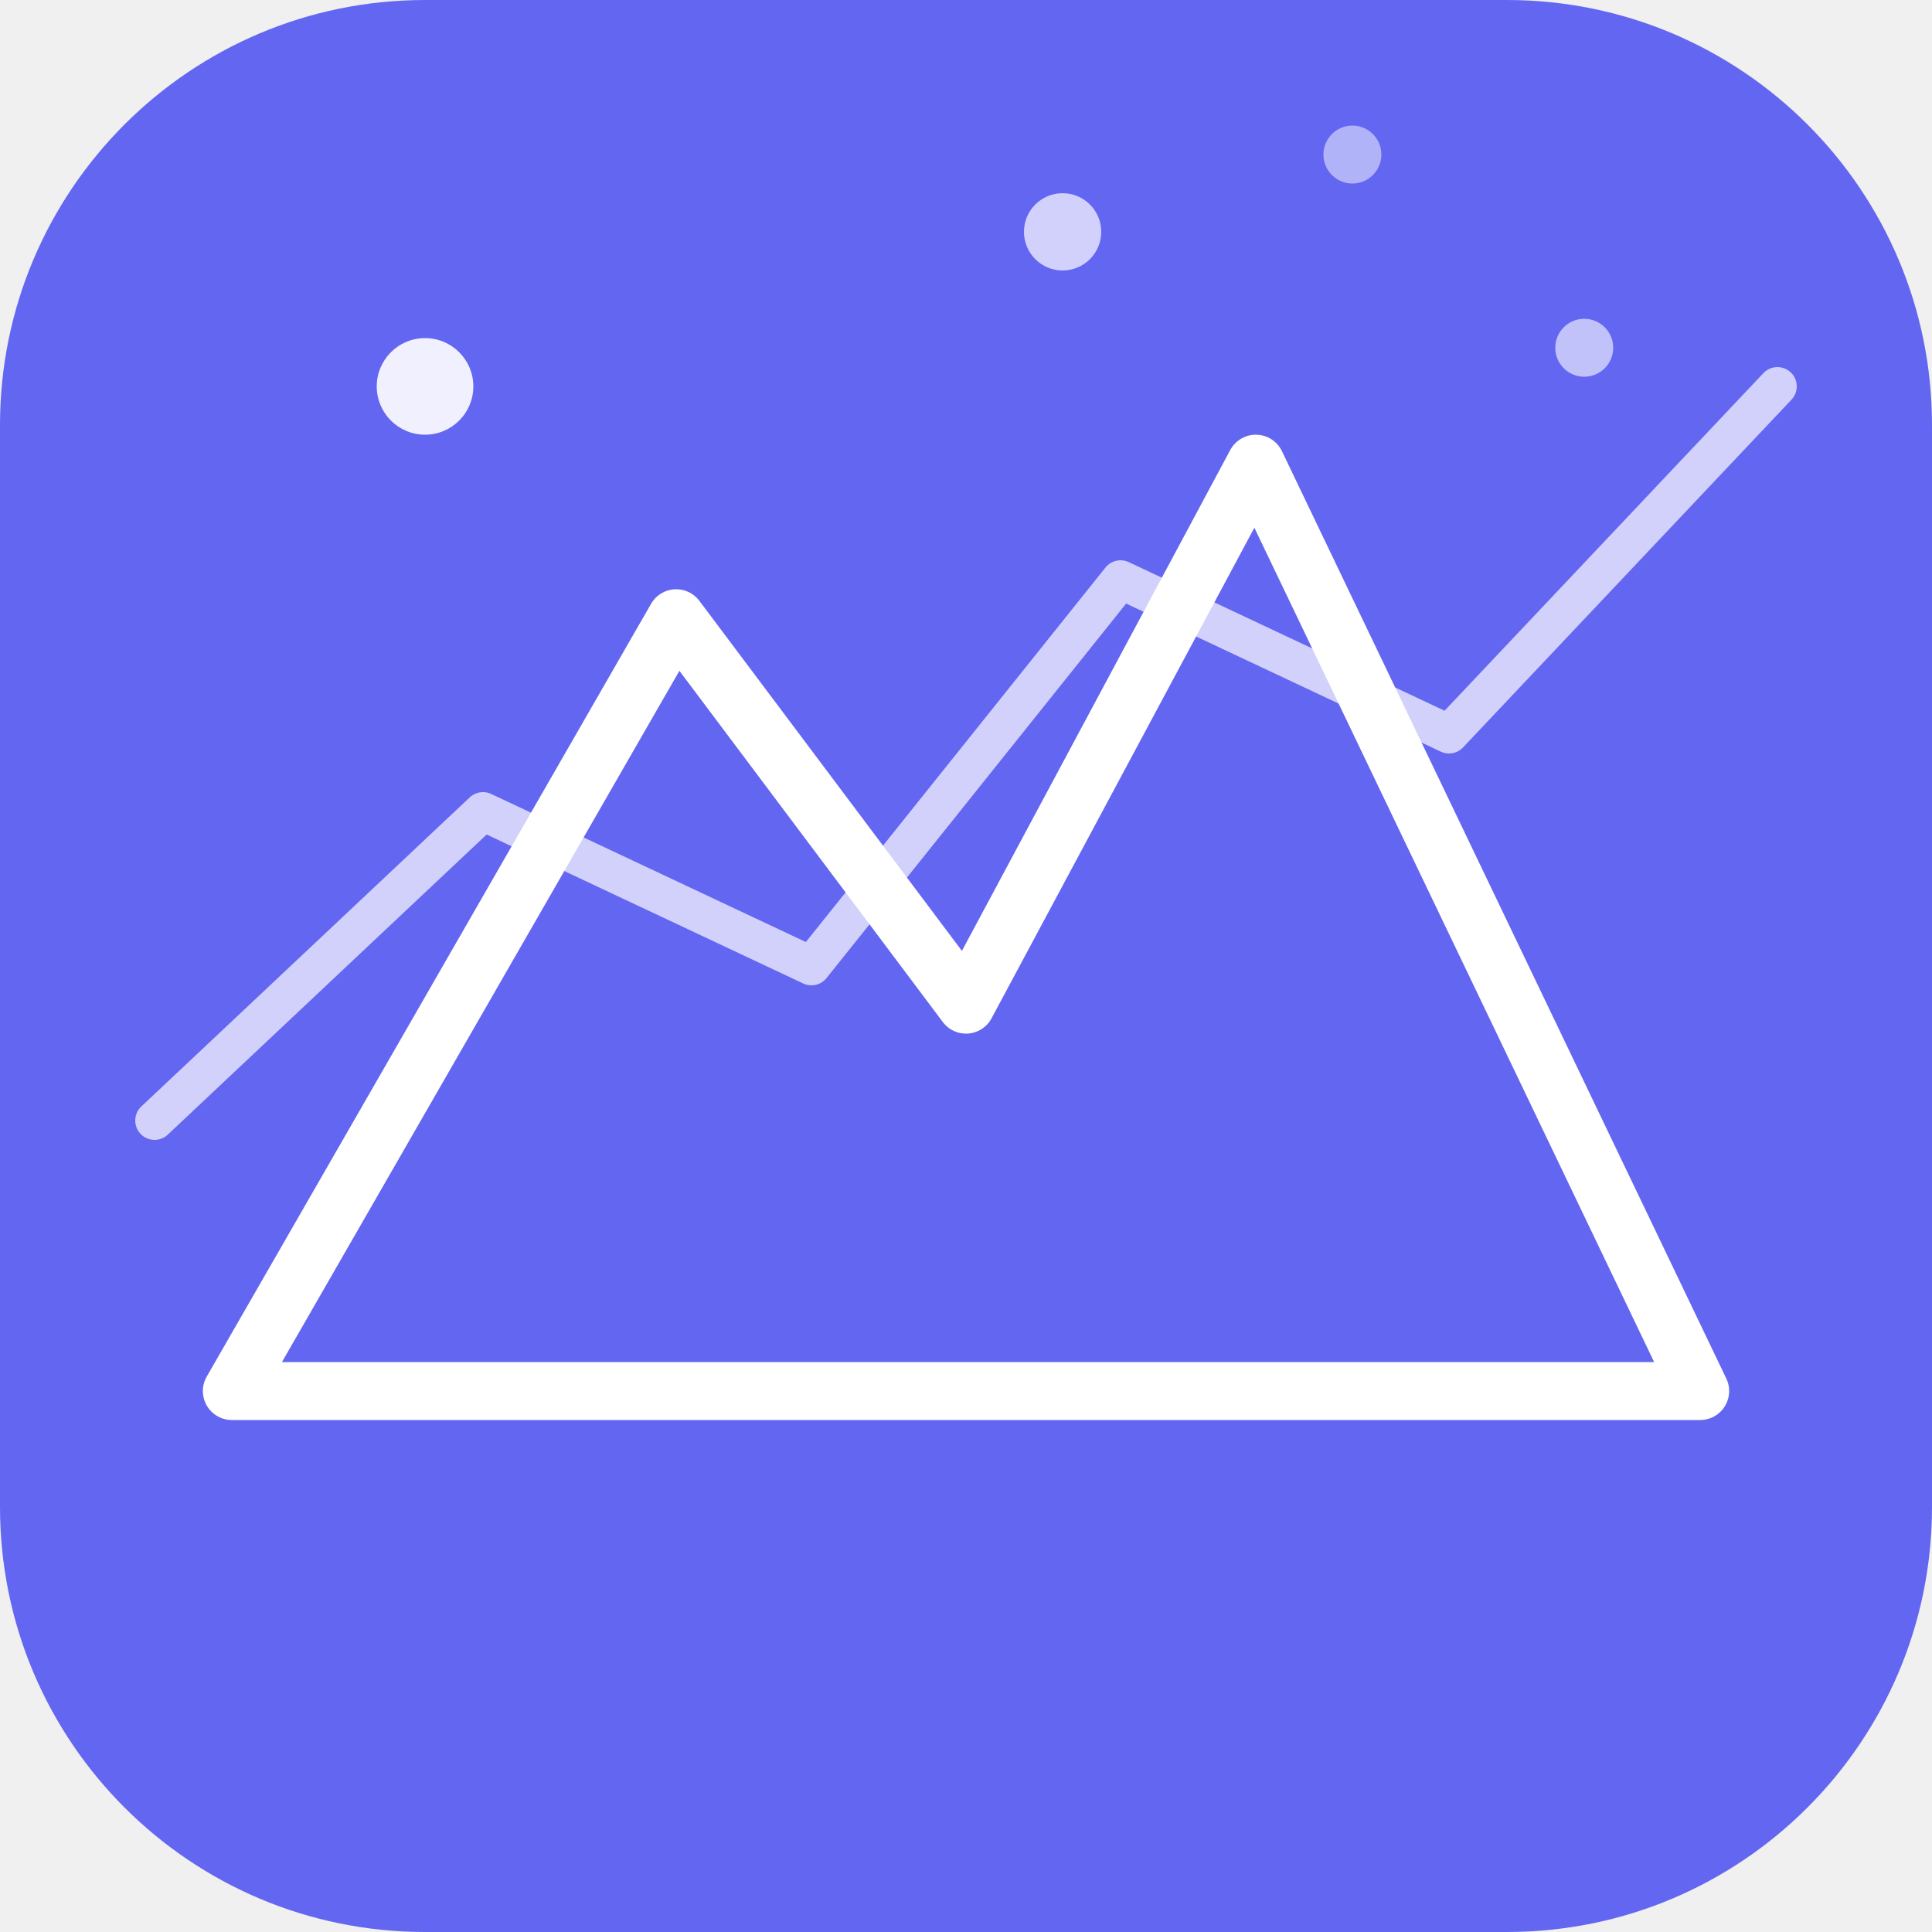
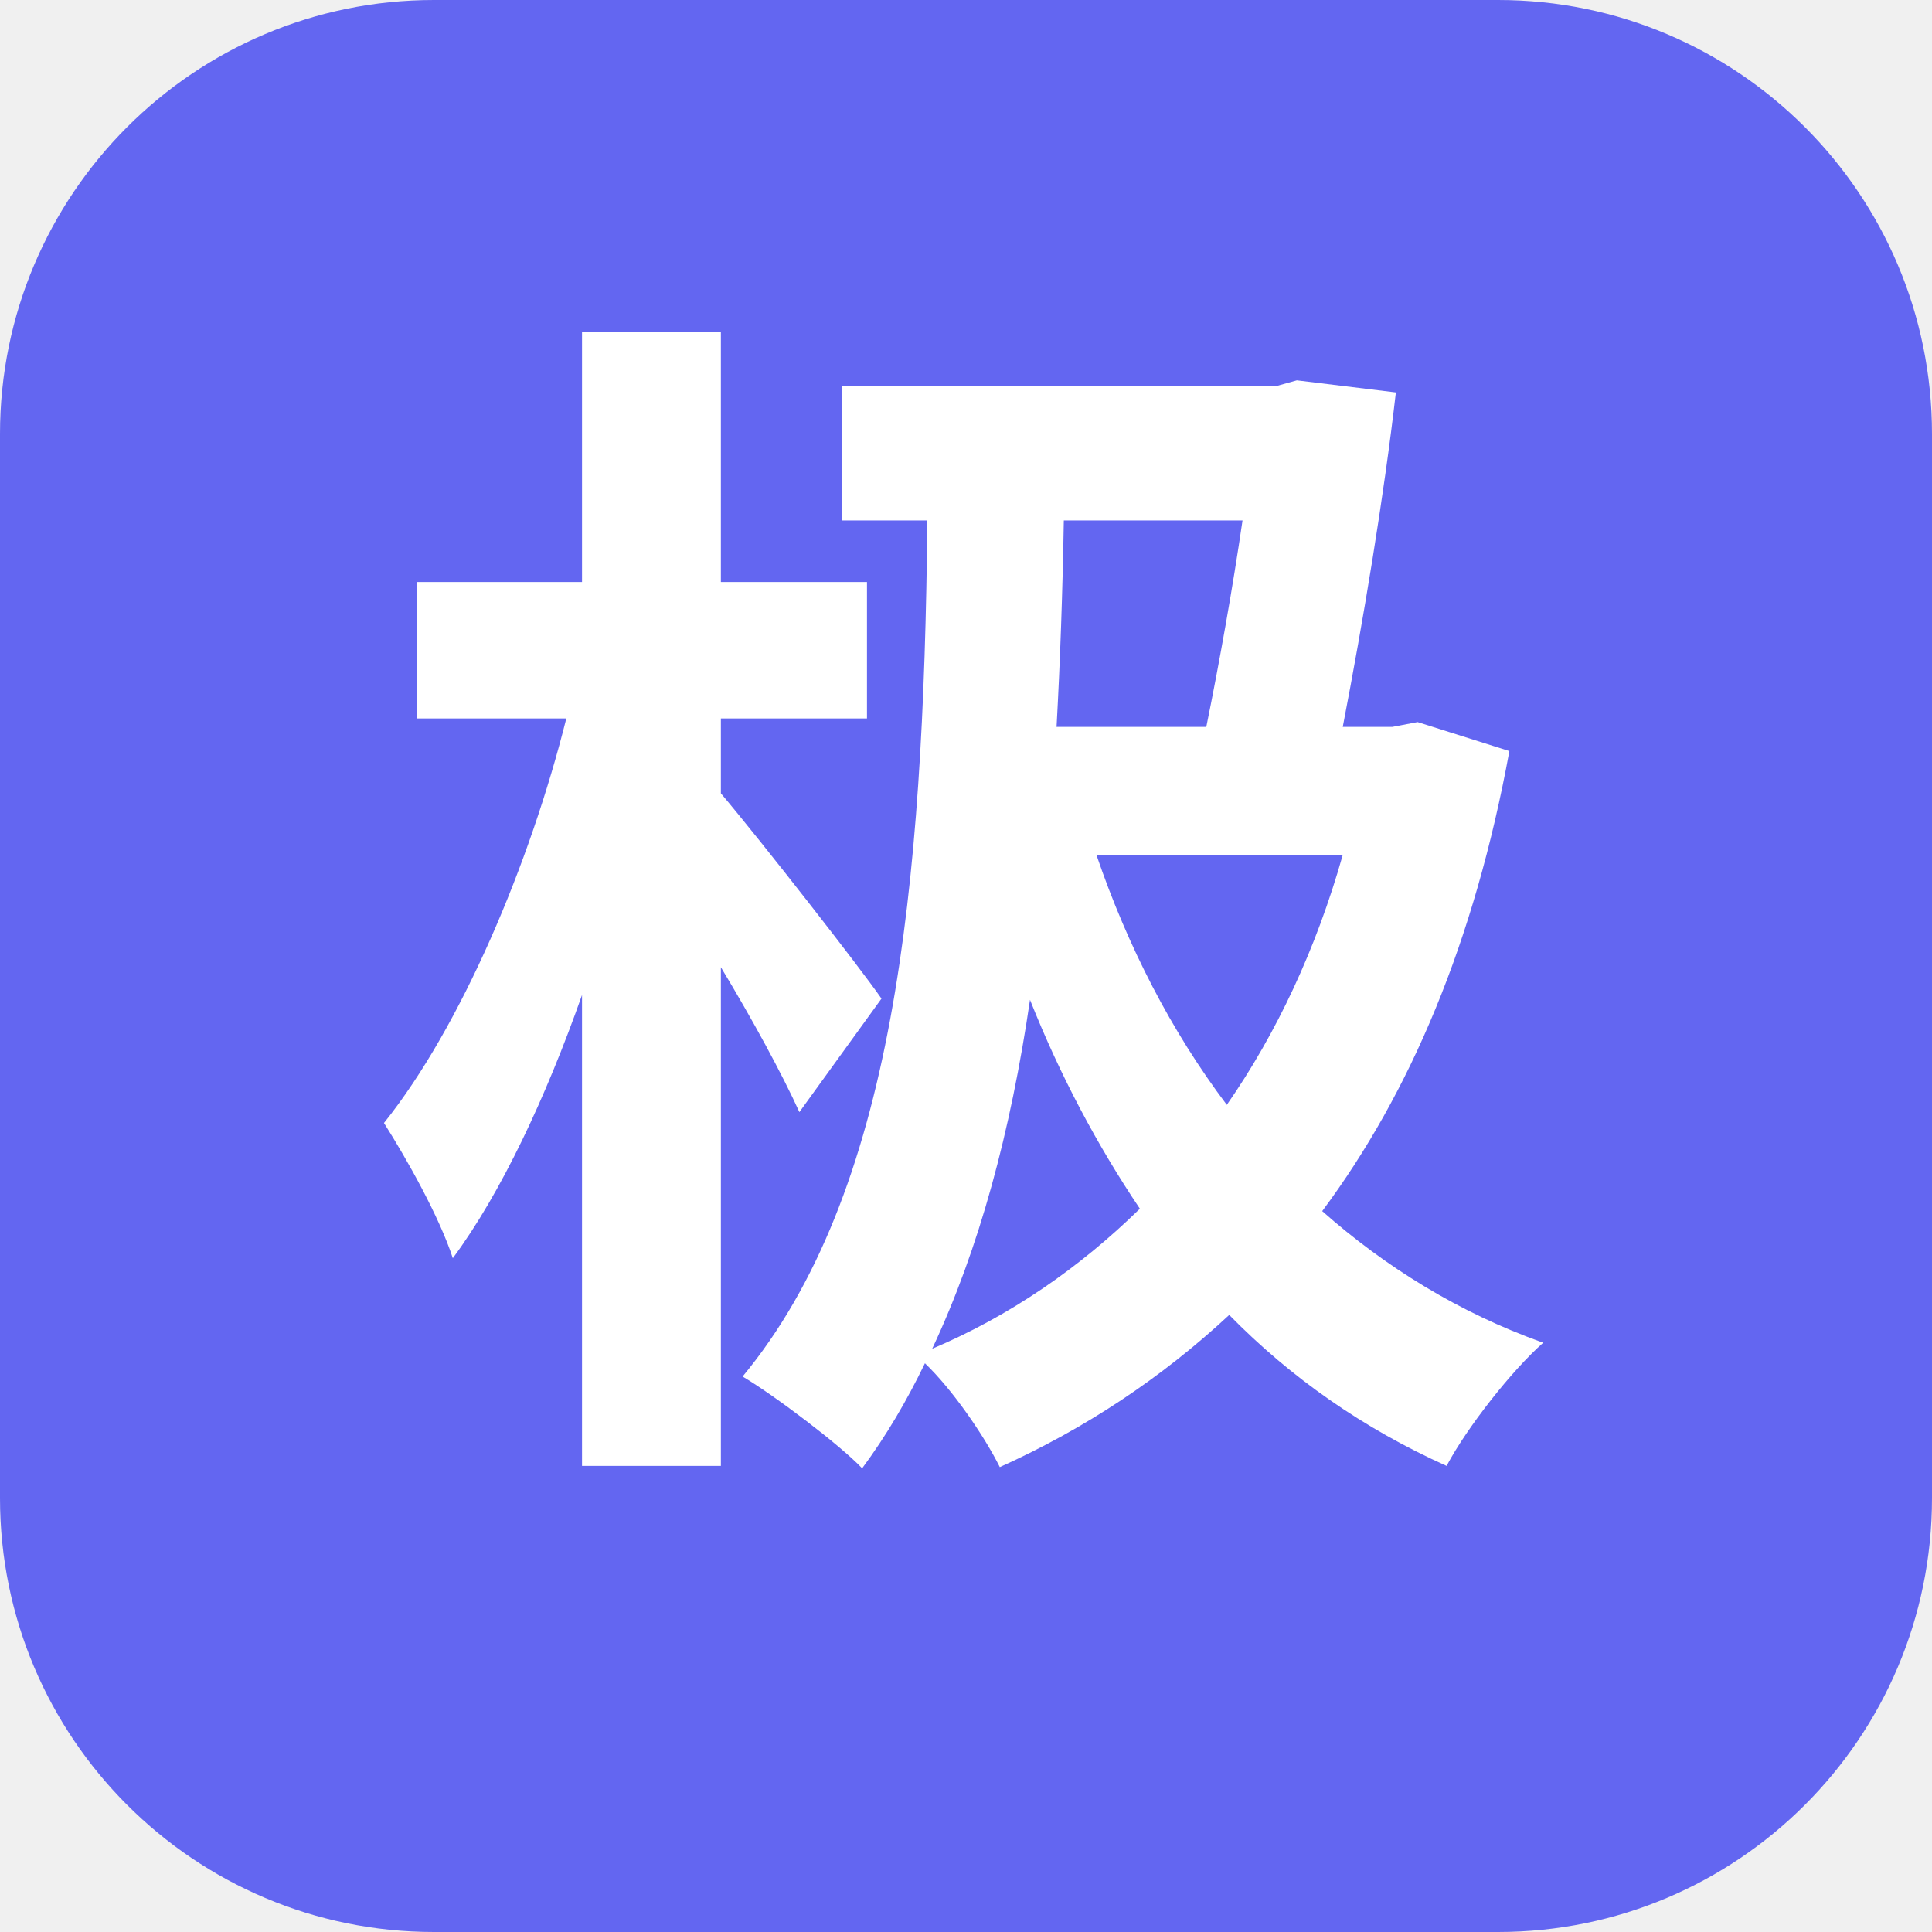
- <svg xmlns="http://www.w3.org/2000/svg" width="1024" height="1024" viewBox="0 0 100 100">
-   <rect x="0" y="0" width="100" height="100" rx="22" fill="#6366F1" />
-   <polygon points="12,72 35,32 50,52 65,24 88,72" fill="none" stroke="white" stroke-width="3" stroke-linejoin="round" />
-   <polyline points="8,58 25,42 42,50 58,30 75,38 92,20" fill="none" stroke="white" stroke-width="2" stroke-opacity="0.7" stroke-linecap="round" stroke-linejoin="round" />
-   <circle cx="22" cy="20" r="2.5" fill="white" opacity="0.9" />
-   <circle cx="55" cy="12" r="2" fill="white" opacity="0.7" />
-   <circle cx="82" cy="18" r="1.5" fill="white" opacity="0.6" />
-   <circle cx="70" cy="8" r="1.5" fill="white" opacity="0.5" />
+ <svg xmlns="http://www.w3.org/2000/svg" width="1024" height="1024" viewBox="0 0 1024 1024">
+   <rect width="1024" height="1024" rx="230" fill="#6366F1" />
+   <text x="512" y="720" font-family="'PingFang SC','Noto Sans SC','Source Han Sans CN',sans-serif" font-size="640" font-weight="900" fill="white" text-anchor="middle" letter-spacing="-10">极</text>
</svg>
